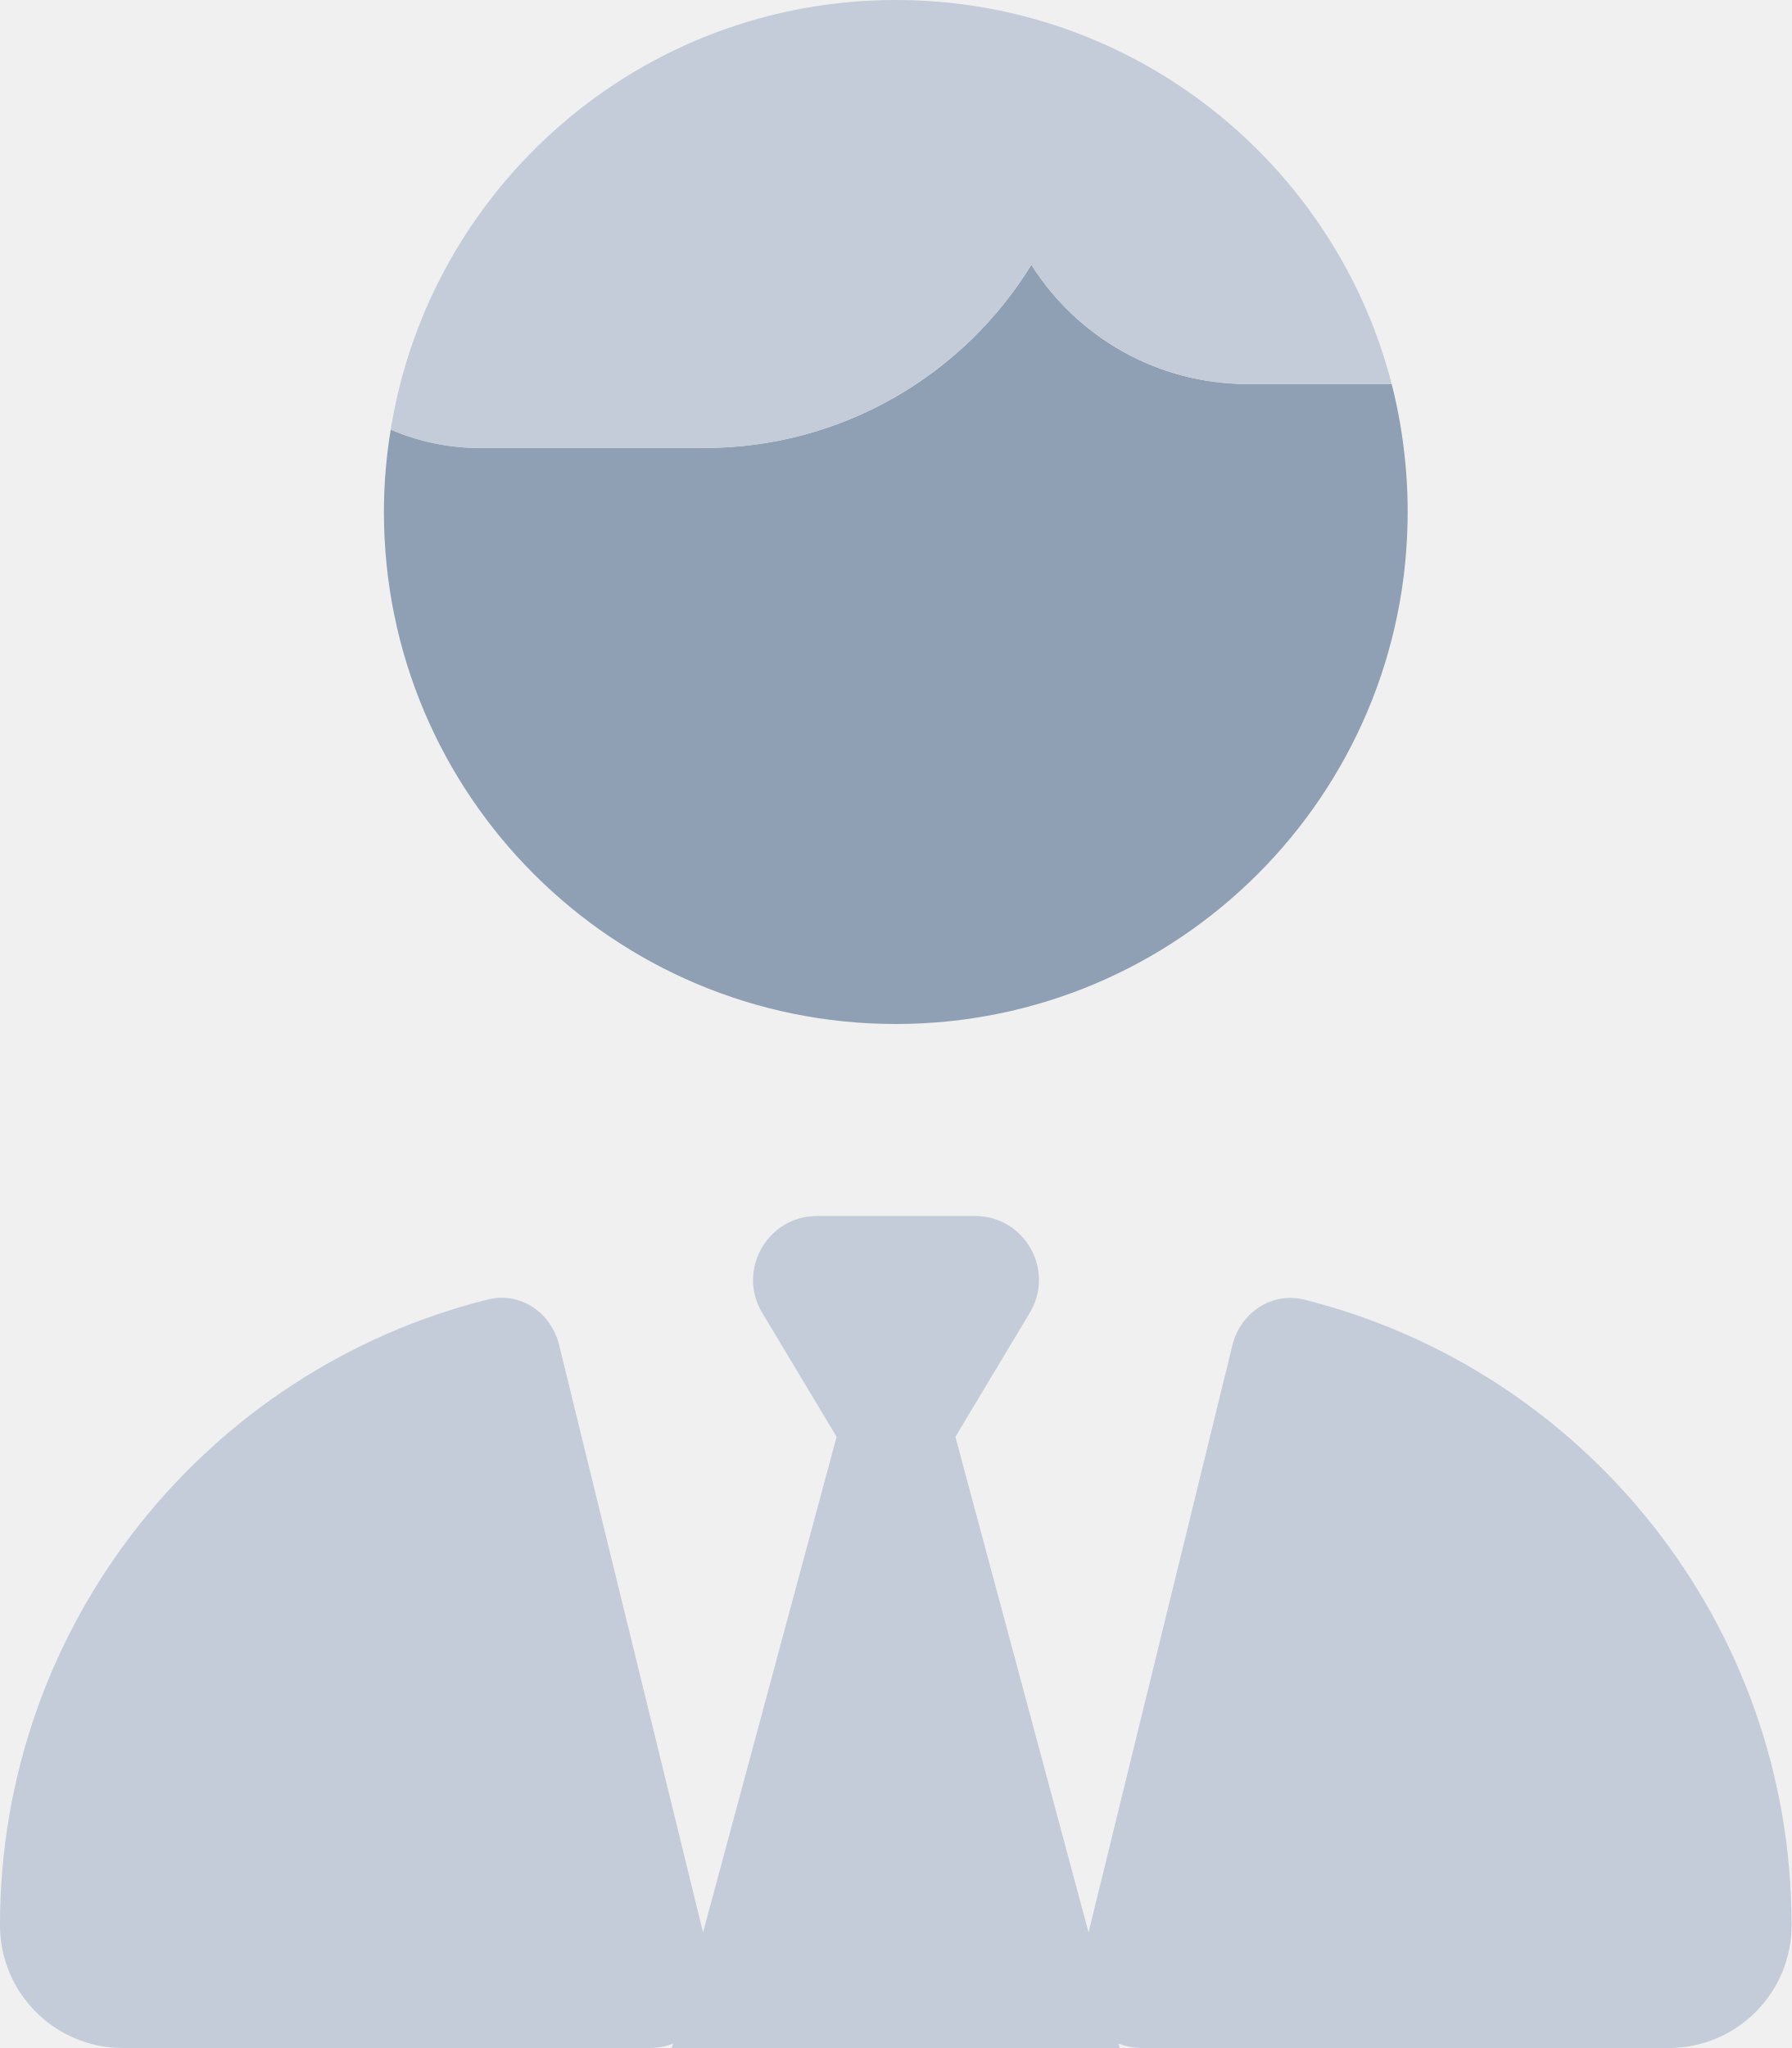
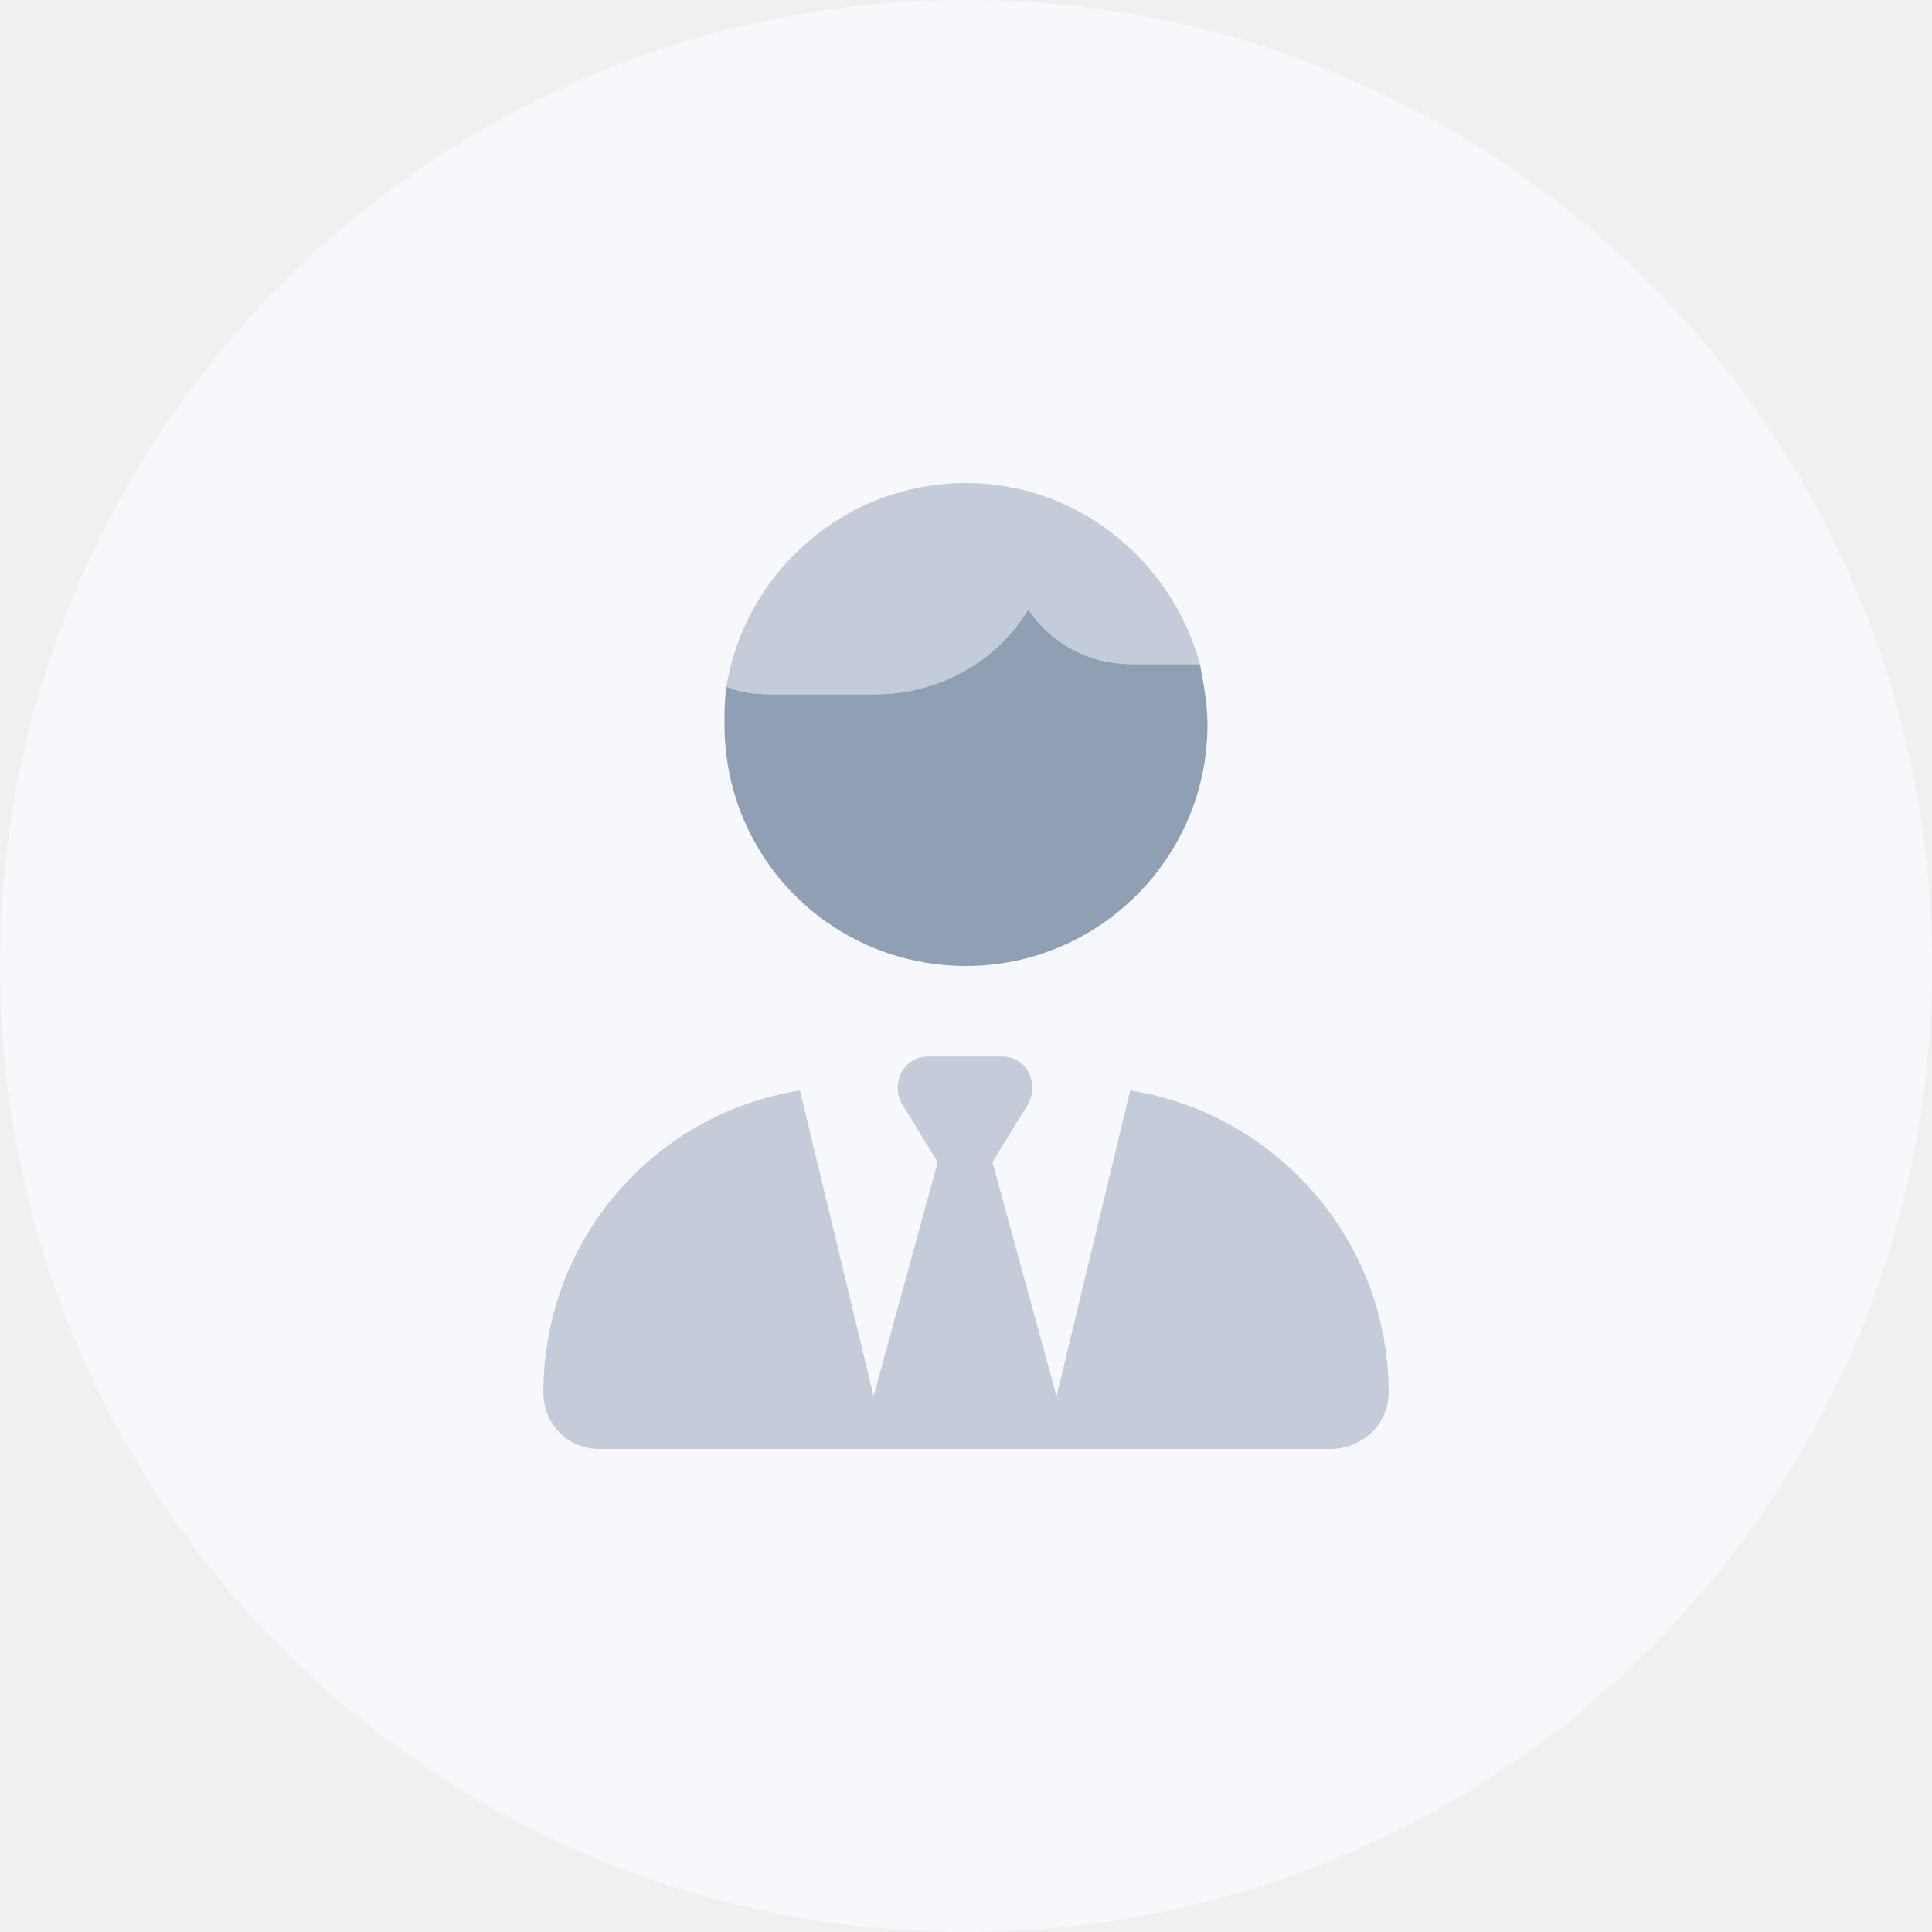
- <svg xmlns="http://www.w3.org/2000/svg" viewBox="0 0 448 512">
+ <svg xmlns="http://www.w3.org/2000/svg" width="32" height="32" viewBox="0 0 32 32" fill="none">
+   <g clip-path="url(#clip0_8576_4810)">
+     <rect width="32" height="32" rx="16" fill="#F7F8FB" />
+     <path opacity="0.5" d="M12.75 11.5C12.5 11.5 12.25 11.469 12.031 11.375C12.344 9.469 14 8 16 8C17.844 8 19.406 9.281 19.875 11H18.75C18.031 11 17.406 10.656 17.031 10.094C16.531 10.938 15.562 11.5 14.5 11.5H12.75ZM15.531 19.25L14.938 18.281C14.75 17.938 14.969 17.5 15.375 17.5H16H16.594C17 17.5 17.219 17.938 17.031 18.281L16.438 19.25L17.5 23.125L18.719 18.062C21.125 18.438 23 20.531 23 23.062C23 23.594 22.562 24 22.031 24H17.281H14.688H9.938C9.406 24 9 23.594 9 23.062C9 20.531 10.844 18.438 13.25 18.062L14.469 23.125L15.531 19.25Z" fill="#8FA0B5" />
+     <path d="M14.5 11.5C15.562 11.5 16.531 10.938 17.031 10.094C17.406 10.656 18.031 11 18.75 11H19.875C19.938 11.344 20 11.656 20 12C20 14.219 18.188 16 16 16C13.781 16 12 14.219 12 12C12 11.781 12 11.594 12.031 11.375C12.25 11.469 12.5 11.5 12.75 11.5H14.5Z" fill="#8FA0B5" />
+   </g>
  <defs>
-     <style>.fa-secondary{opacity:.4}</style>
+     <clipPath id="clip0_8576_4810">
+       <rect width="32" height="32" rx="16" fill="white" />
+     </clipPath>
  </defs>
-   <path fill="#8FA0B5" d="M176 112H120c-7.9 0-15.5-1.7-22.3-4.6C96.6 114.1 96 121 96 128c0 70.7 57.3 128 128  128s128-57.3 128-128c0-11-1.4-21.8-4-32H312c-22.8 0-42.8-11.9-54.1-29.8C241 93.7 210.6 112 176 112z" />
-   <path fill="#C3CCD8" d="M176 112c34.6 0 65-18.3 81.9-45.8C269.2 84.1 289.2 96 312 96h36C333.8 40.8 283.6 0  224 0C160.3 0 107.5 46.5 97.7 107.4c6.8 3 14.4 4.6 22.3 4.6h56zM279.7 510.9c1.8 .7 3.8 1.1 5.8 1.1H417.3c17  0 30.7-13.8 30.7-30.7c0-75.5-51.9-138.9-121.9-156.4c-8.1-2-15.9 3.3-17.9 11.3l-36 146.9L238.9   359.2l18.6-31c6.4-10.7-1.3-24.2-13.7-24.2H224 204.3c-12.4 0-20.1 13.6-13.7 24.2l18.6 31L175.8    483.1l-36-146.9c-2-8.1-9.8-13.4-17.9-11.3C51.9 342.4 0 405.8 0 481.3c0 17 13.8 30.7 30.7 30.7H162.5c2.1     0 4-.4 5.8-1.1L168 512H280l-.3-1.1z" />
</svg>
